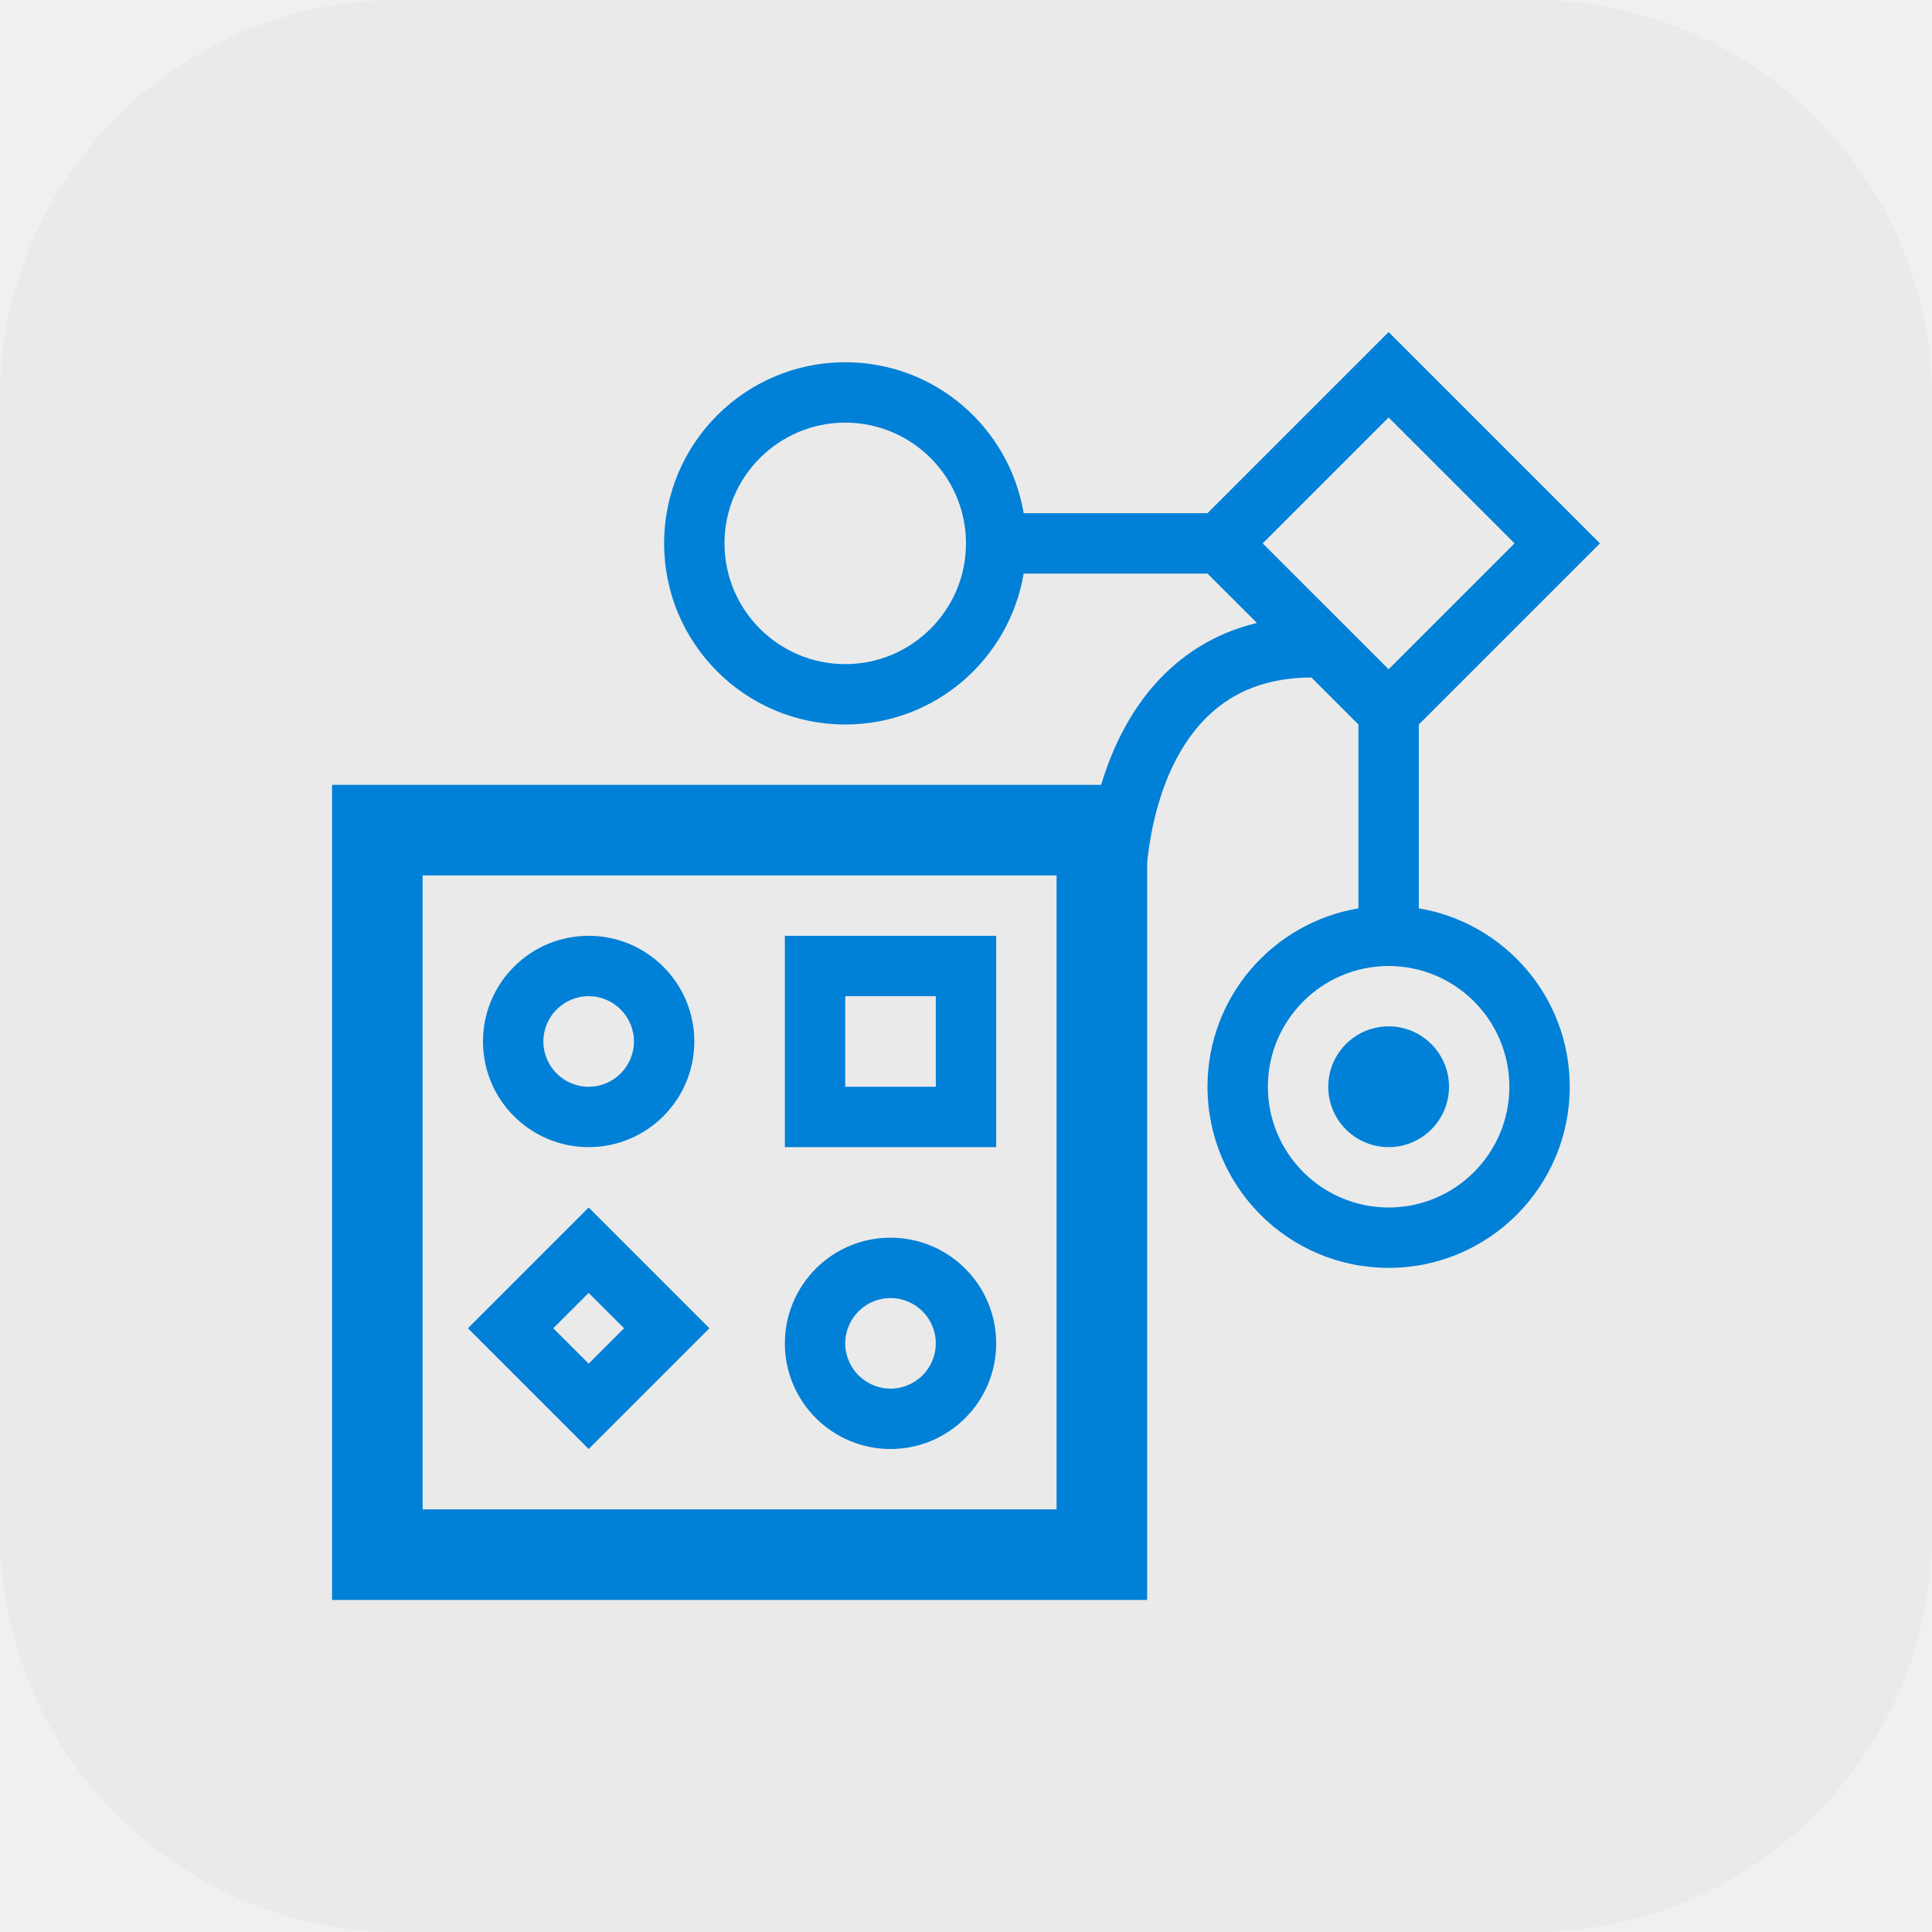
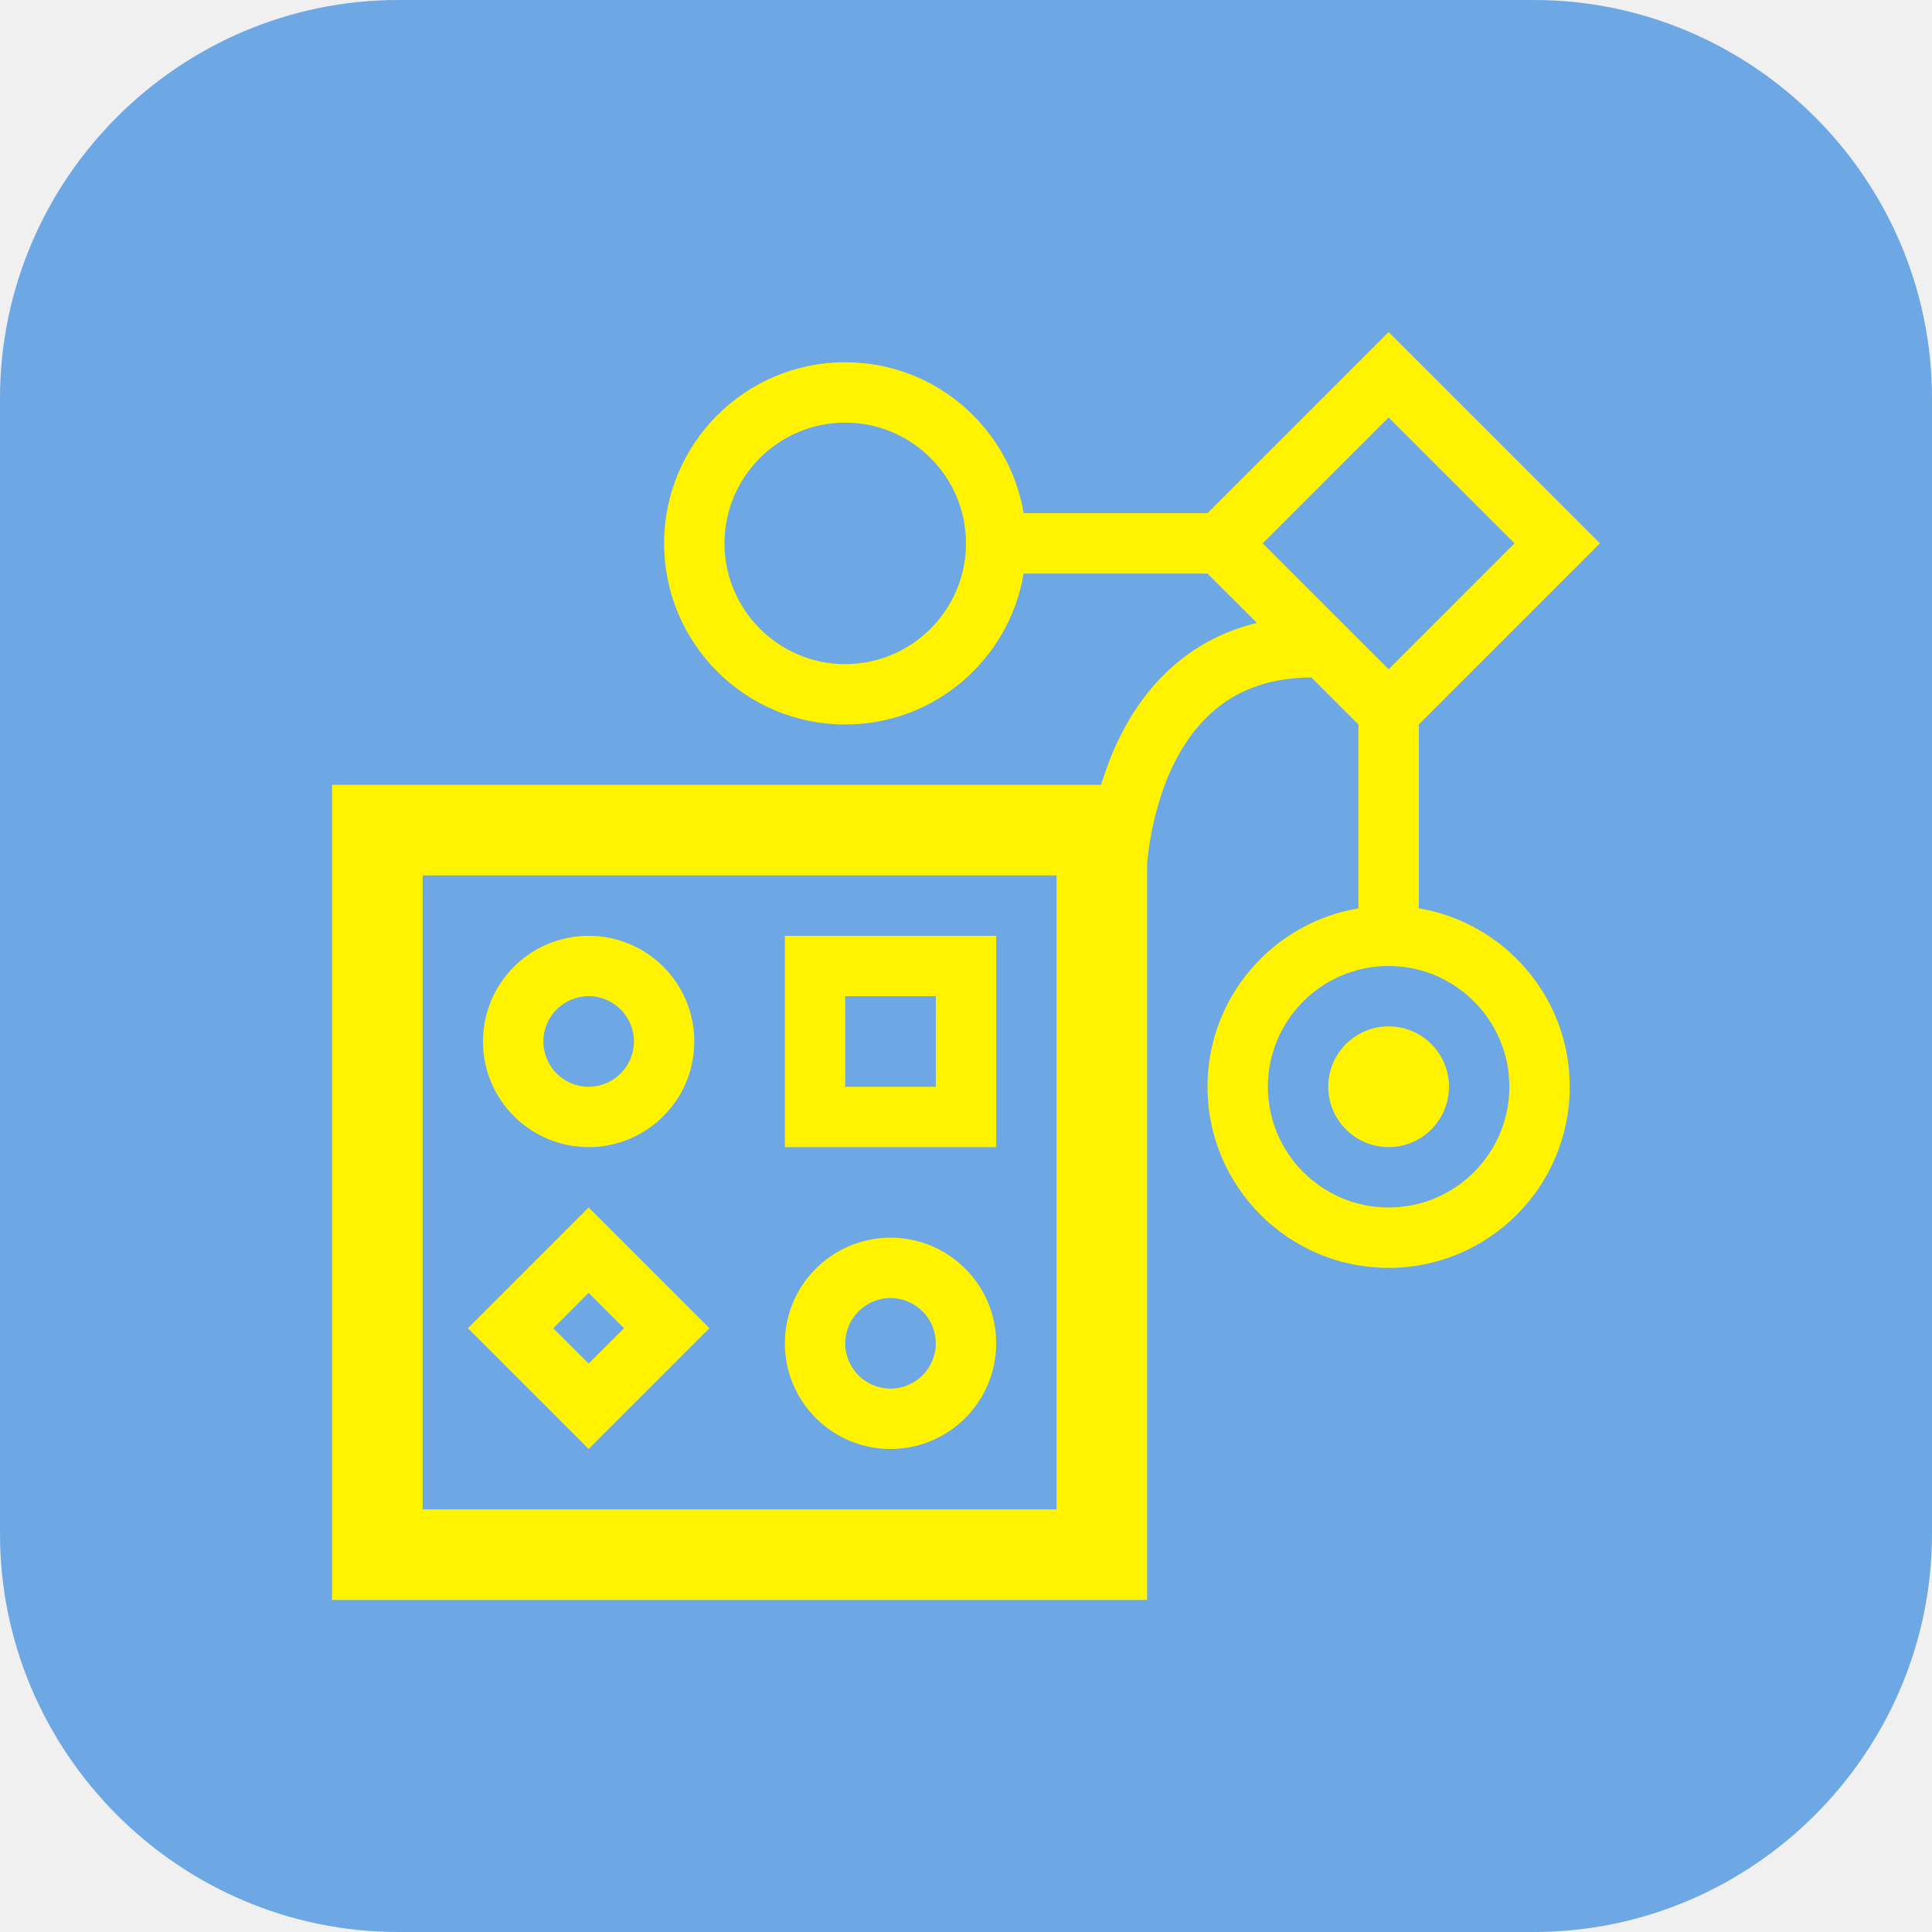
<svg xmlns="http://www.w3.org/2000/svg" xmlns:xlink="http://www.w3.org/1999/xlink" width="64px" height="64px" viewBox="0 0 64 64" version="1.1">
  <defs>
    <polygon id="path-1" points="0 32 0 0 64 0 64 32 64 64 0 64" />
    <path d="M28,36 L31,36 L31,33 L28,33 L28,36 Z M26,38 L33,38 L33,31 L26,31 L26,38 Z M19.5,42.829 L20.672,44 L19.5,45.172 L18.328,44 L19.5,42.829 Z M23.5,44 L19.5,40 L15.5,44 L19.5,48 L23.5,44 Z M19.5,33 C20.327,33 21,33.673 21,34.5 C21,35.327 20.327,36 19.5,36 C18.673,36 18,35.327 18,34.5 C18,33.673 18.673,33 19.5,33 M19.5,38 C21.433,38 23,36.433 23,34.5 C23,32.567 21.433,31 19.5,31 C17.567,31 16,32.567 16,34.5 C16,36.433 17.567,38 19.5,38 M29.5,43 C30.327,43 31,43.673 31,44.5 C31,45.327 30.327,46 29.5,46 C28.673,46 28,45.327 28,44.5 C28,43.673 28.673,43 29.5,43 M29.5,48 C31.433,48 33,46.433 33,44.5 C33,42.567 31.433,41 29.5,41 C27.567,41 26,42.567 26,44.5 C26,46.433 27.567,48 29.5,48 M46,40 C43.795,40 42,38.206 42,36 C42,33.794 43.795,32 46,32 C48.206,32 50,33.794 50,36 C50,38.206 48.206,40 46,40 L46,40 Z M41.828,18 L46,13.829 L50.172,18 L46,22.171 L41.828,18 Z M14,50 L35,50 L35,29 L14,29 L14,50 Z M28,22 C25.795,22 24,20.206 24,18 C24,15.794 25.795,14 28,14 C30.206,14 32,15.794 32,18 C32,20.206 30.206,22 28,22 L28,22 Z M47,30.09 L47,24 L53,18 L46,11 L40,17 L33.91,17 C33.433,14.164 30.973,12 28,12 C24.687,12 22,14.687 22,18 C22,21.313 24.687,24 28,24 C30.973,24 33.433,21.836 33.91,19 L40,19 L41.637,20.636 C40.479,20.915 39.473,21.466 38.625,22.283 C37.498,23.37 36.85,24.759 36.476,26 L11,26 L11,53 L38,53 L38,28.596 C38.097,27.566 38.483,25.192 40.021,23.715 C40.905,22.866 42.026,22.452 43.441,22.441 L45,24 L45,30.09 C42.163,30.567 40,33.028 40,36 C40,39.313 42.687,42 46,42 C49.313,42 52,39.313 52,36 C52,33.028 49.837,30.567 47,30.09 L47,30.09 Z M46,34 C44.896,34 44,34.896 44,36 C44,37.104 44.896,38 46,38 C47.104,38 48,37.104 48,36 C48,34.896 47.104,34 46,34" id="path-3" />
  </defs>
  <g id="Page-1" stroke="none" stroke-width="1" fill="none" fill-rule="evenodd">
    <g id="wd-sub-workflow">
      <g>
        <g id="Group-3">
          <mask id="mask-2" fill="white">
            <use xlink:href="#path-1" />
          </mask>
          <g id="Clip-2" />
-           <path d="M64,50.805 L64,13.196 C64,5.938 58.063,-0 50.805,-0 L13.195,-0 C5.937,-0 0,5.938 0,13.196 L0,50.805 C0,58.062 5.937,64 13.195,64 L50.805,64 C58.063,64 64,58.062 64,50.805" id="Fill-1" fill="#EAEAEA" mask="url(#mask-2)" />
+           <path d="M64,50.805 L64,13.196 C64,5.938 58.063,-0 50.805,-0 L13.195,-0 C5.937,-0 0,5.938 0,13.196 L0,50.805 C0,58.062 5.937,64 13.195,64 L50.805,64 C58.063,64 64,58.062 64,50.805" id="Fill-1" fill="#6DA8E4" mask="url(#mask-2)" />
        </g>
        <mask id="mask-4" fill="white">
          <use xlink:href="#path-3" />
        </mask>
-         <g id="99.Color/State/Blue" mask="url(#mask-4)" fill="#0080D7">
+         <g id="99.Color/State/Blue" mask="url(#mask-4)" fill="#FFF300">
          <rect id="Rectangle-19-Copy-31" x="0" y="0" width="64" height="64" />
        </g>
      </g>
    </g>
  </g>
</svg>
